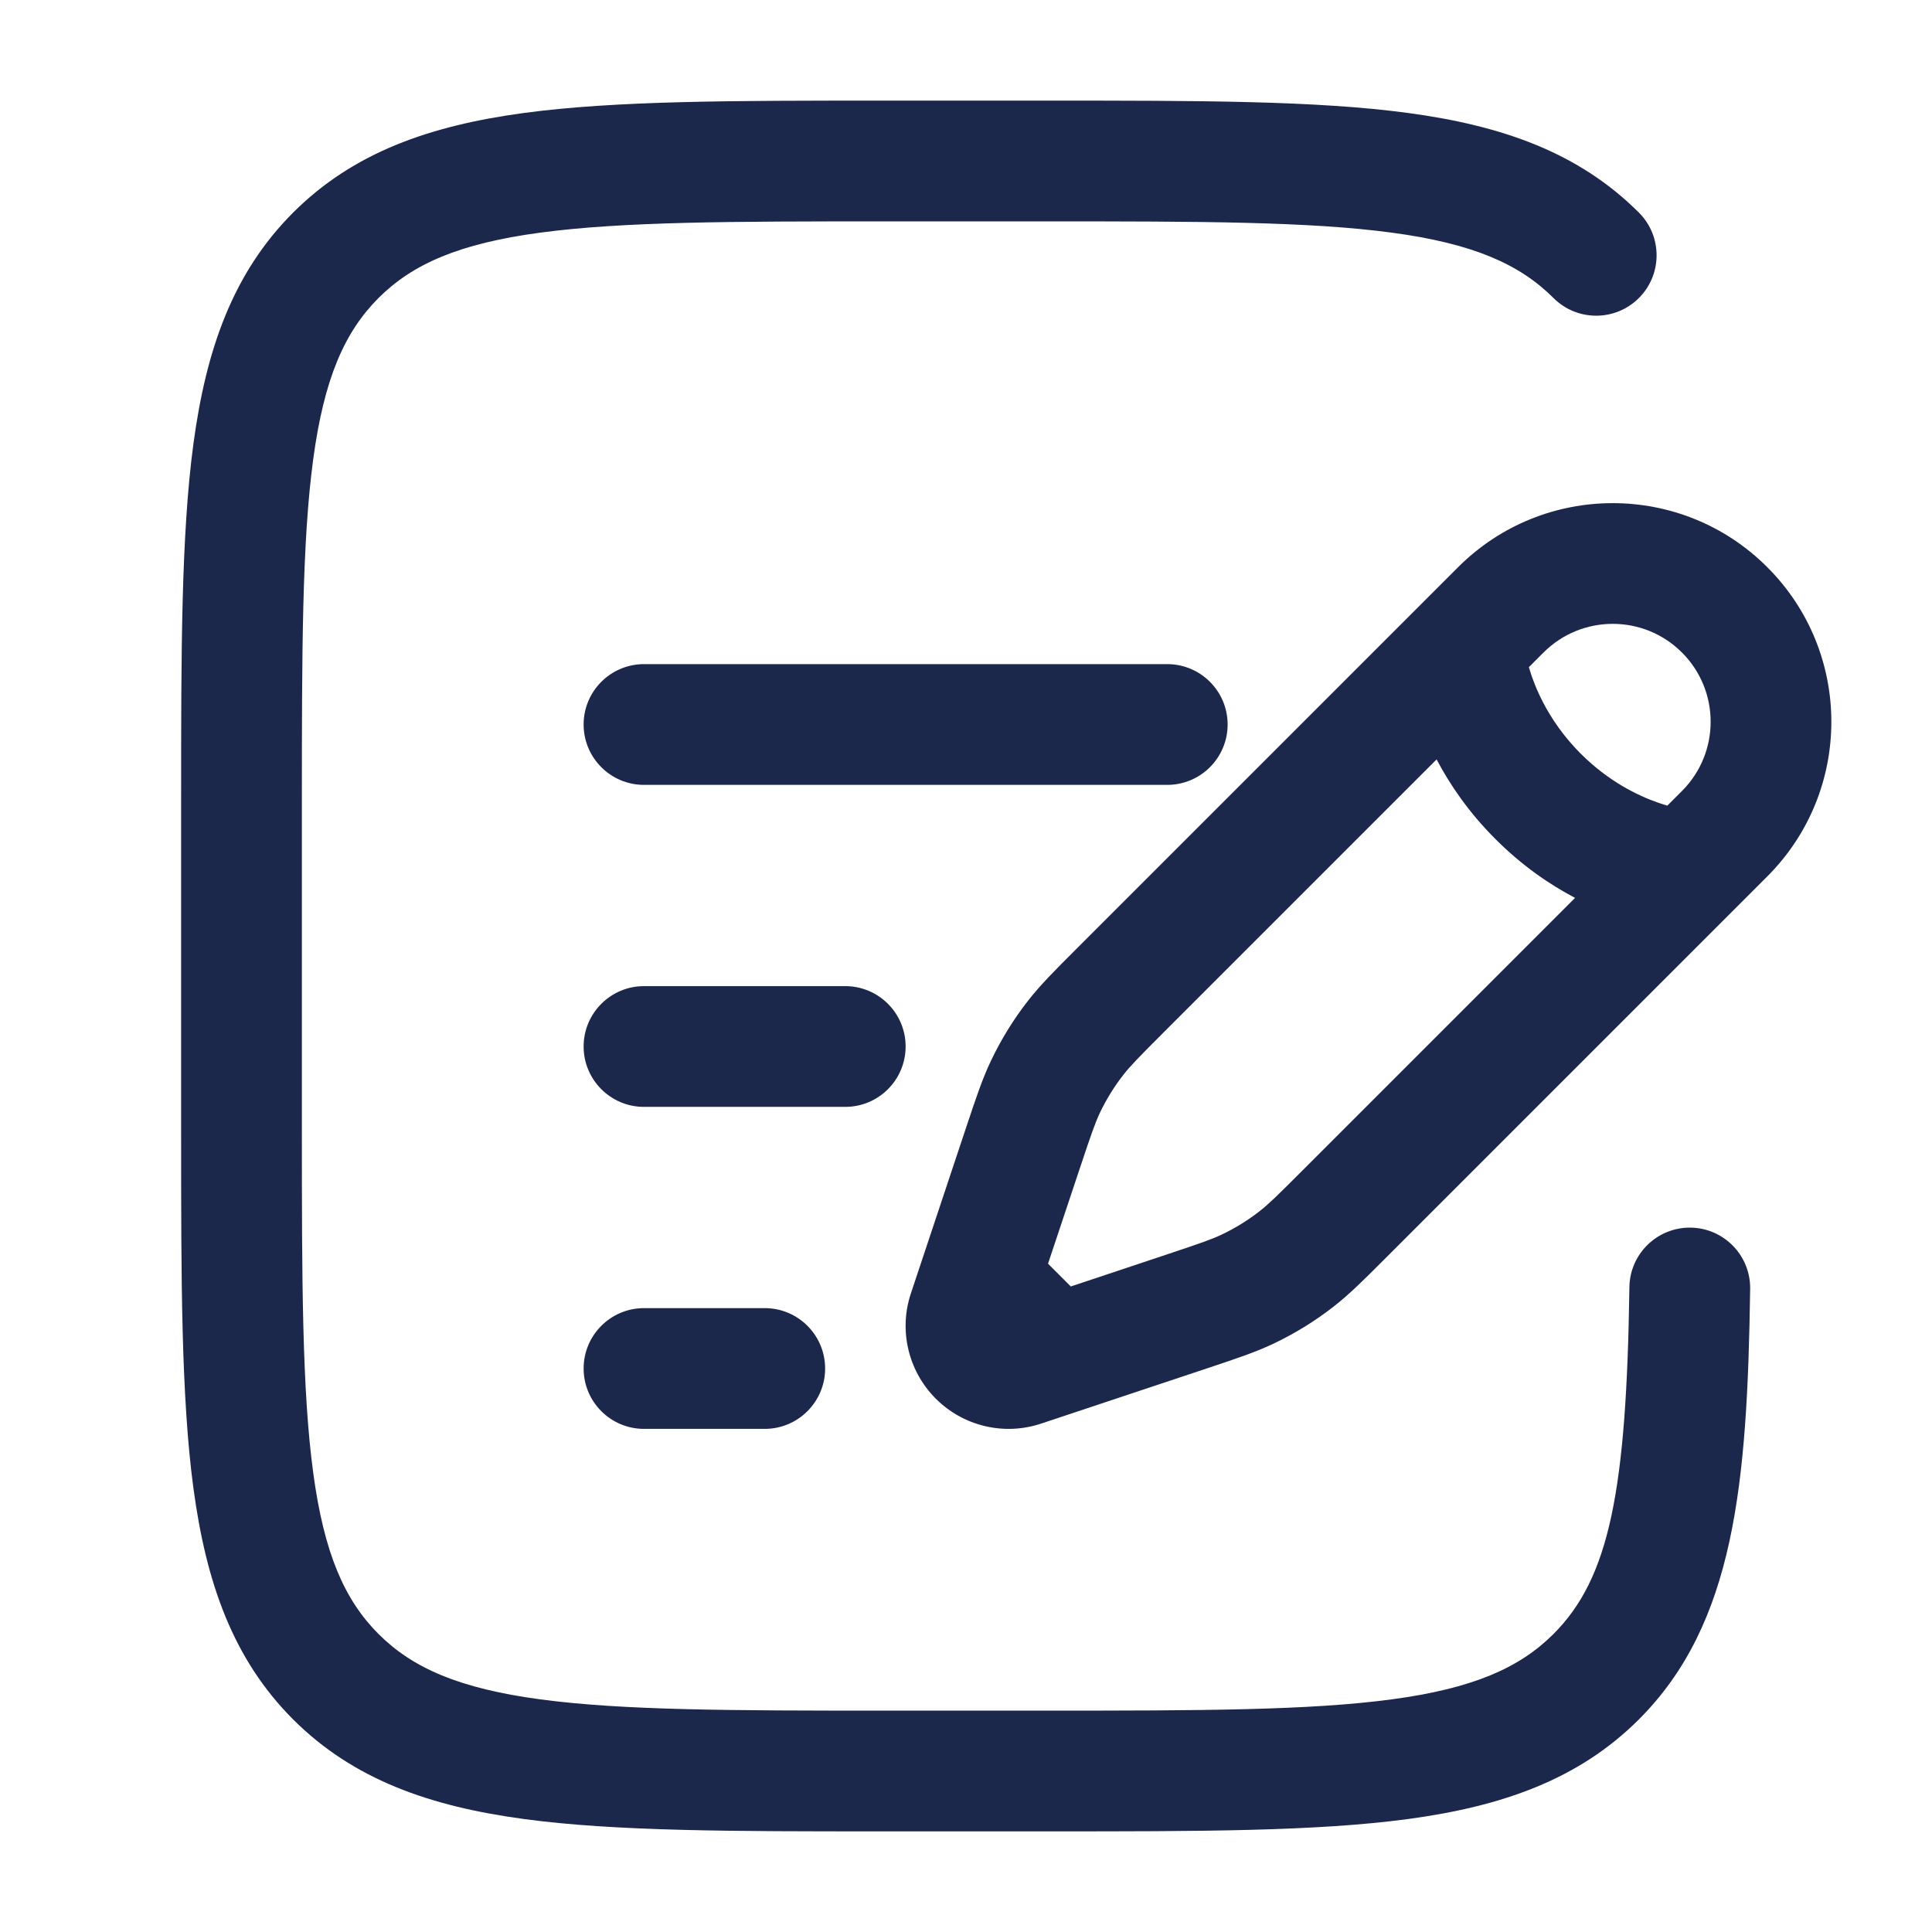
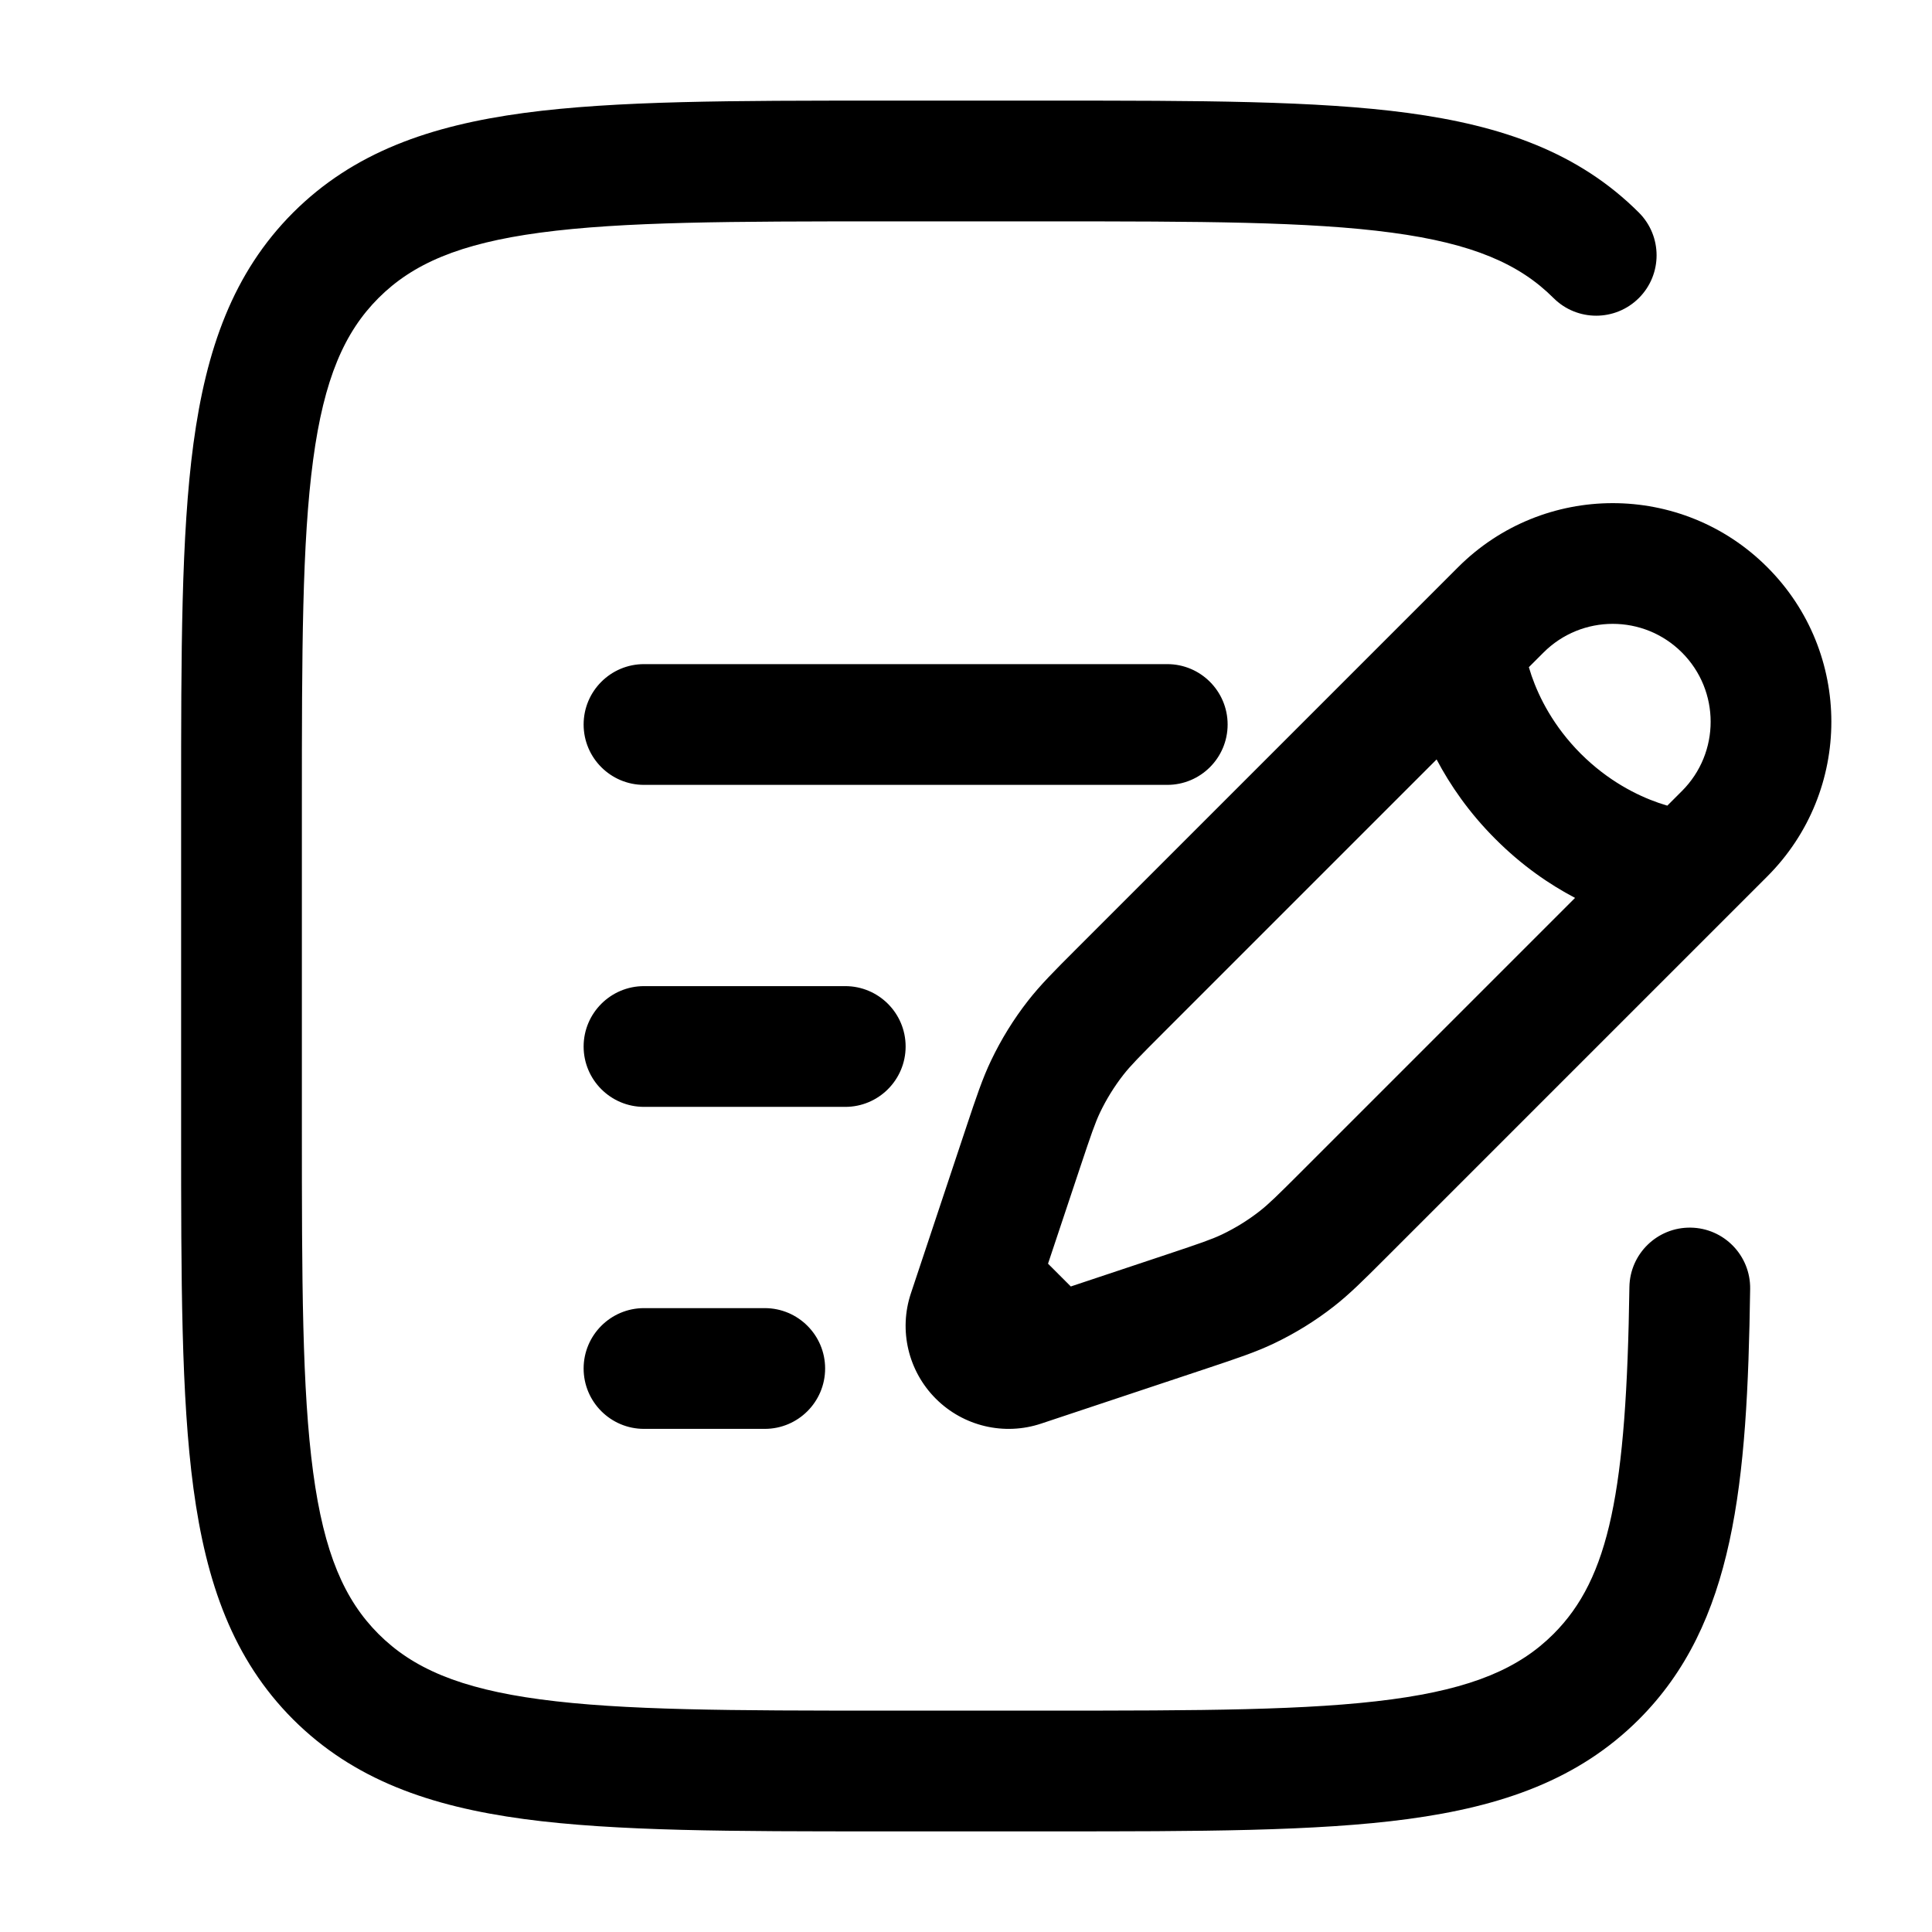
<svg xmlns="http://www.w3.org/2000/svg" width="800px" height="800px" viewBox="0 0 24 24" fill="none">
-   <path fill-rule="evenodd" clip-rule="evenodd" d="M10.944 1.25H13.056C14.894 1.25 16.35 1.25 17.489 1.403C18.661 1.561 19.61 1.893 20.359 2.641C20.652 2.934 20.652 3.409 20.359 3.702C20.066 3.995 19.591 3.995 19.298 3.702C18.875 3.279 18.295 3.025 17.289 2.89C16.262 2.752 14.907 2.75 13 2.75H11C9.093 2.75 7.739 2.752 6.711 2.89C5.705 3.025 5.125 3.279 4.702 3.702C4.279 4.125 4.025 4.705 3.89 5.711C3.752 6.739 3.75 8.093 3.75 10V14C3.75 15.907 3.752 17.262 3.89 18.289C4.025 19.295 4.279 19.875 4.702 20.298C5.125 20.721 5.705 20.975 6.711 21.11C7.739 21.248 9.093 21.25 11 21.25H13C14.907 21.25 16.262 21.248 17.289 21.11C18.295 20.975 18.875 20.721 19.298 20.298C19.994 19.602 20.205 18.521 20.241 15.989C20.247 15.575 20.588 15.244 21.002 15.25C21.416 15.256 21.747 15.597 21.741 16.011C21.706 18.438 21.549 20.169 20.359 21.359C19.61 22.107 18.661 22.439 17.489 22.597C16.35 22.75 14.894 22.75 13.056 22.75H10.944C9.106 22.75 7.65 22.75 6.511 22.597C5.339 22.439 4.39 22.107 3.641 21.359C2.893 20.61 2.561 19.661 2.403 18.489C2.25 17.35 2.25 15.894 2.25 14.056V9.944C2.25 8.106 2.25 6.65 2.403 5.511C2.561 4.339 2.893 3.39 3.641 2.641C4.39 1.893 5.339 1.561 6.511 1.403C7.65 1.25 9.106 1.25 10.944 1.25ZM18.113 7.046C19.174 5.985 20.894 5.985 21.954 7.046C23.015 8.106 23.015 9.826 21.954 10.887L17.199 15.642C16.94 15.901 16.765 16.076 16.569 16.229C16.339 16.409 16.089 16.563 15.825 16.689C15.601 16.796 15.366 16.874 15.019 16.99L12.935 17.684C12.475 17.838 11.968 17.718 11.625 17.375C11.282 17.032 11.162 16.525 11.316 16.065L11.996 14.023C12.001 14.009 12.006 13.995 12.01 13.981C12.126 13.634 12.204 13.399 12.311 13.175C12.437 12.911 12.591 12.661 12.771 12.431C12.924 12.235 13.099 12.06 13.358 11.801C13.368 11.791 13.379 11.78 13.389 11.77L18.113 7.046ZM20.894 8.106C20.419 7.631 19.649 7.631 19.174 8.106L18.992 8.288C19.002 8.321 19.013 8.357 19.026 8.395C19.12 8.666 19.299 9.024 19.637 9.363C19.976 9.701 20.334 9.88 20.605 9.974C20.643 9.987 20.678 9.998 20.712 10.008L20.894 9.826C21.369 9.351 21.369 8.581 20.894 8.106ZM19.566 11.154C19.248 10.987 18.905 10.752 18.577 10.423C18.248 10.095 18.013 9.751 17.846 9.434L14.45 12.83C14.149 13.131 14.043 13.239 13.954 13.353C13.841 13.498 13.744 13.655 13.665 13.82C13.603 13.951 13.554 14.094 13.419 14.498L13.019 15.698L13.302 15.981L14.502 15.581C14.906 15.446 15.049 15.397 15.18 15.335C15.345 15.256 15.502 15.159 15.647 15.046C15.761 14.957 15.869 14.851 16.17 14.55L19.566 11.154ZM7.25 9C7.25 8.586 7.586 8.25 8 8.25H14.5C14.914 8.25 15.25 8.586 15.25 9C15.25 9.414 14.914 9.75 14.5 9.75H8C7.586 9.75 7.25 9.414 7.25 9ZM7.25 13C7.25 12.586 7.586 12.25 8 12.25H10.5C10.914 12.25 11.25 12.586 11.25 13C11.25 13.414 10.914 13.75 10.5 13.75H8C7.586 13.75 7.25 13.414 7.25 13ZM7.25 17C7.25 16.586 7.586 16.25 8 16.25H9.5C9.914 16.25 10.25 16.586 10.25 17C10.25 17.414 9.914 17.75 9.5 17.75H8C7.586 17.75 7.25 17.414 7.25 17Z" fill="#1C274C" />
+   <path fill-rule="evenodd" clip-rule="evenodd" d="M10.944 1.25H13.056C14.894 1.25 16.35 1.25 17.489 1.403C18.661 1.561 19.61 1.893 20.359 2.641C20.652 2.934 20.652 3.409 20.359 3.702C20.066 3.995 19.591 3.995 19.298 3.702C18.875 3.279 18.295 3.025 17.289 2.89C16.262 2.752 14.907 2.75 13 2.75H11C9.093 2.75 7.739 2.752 6.711 2.89C5.705 3.025 5.125 3.279 4.702 3.702C4.279 4.125 4.025 4.705 3.89 5.711C3.752 6.739 3.75 8.093 3.75 10V14C3.75 15.907 3.752 17.262 3.89 18.289C4.025 19.295 4.279 19.875 4.702 20.298C5.125 20.721 5.705 20.975 6.711 21.11C7.739 21.248 9.093 21.25 11 21.25H13C14.907 21.25 16.262 21.248 17.289 21.11C18.295 20.975 18.875 20.721 19.298 20.298C19.994 19.602 20.205 18.521 20.241 15.989C20.247 15.575 20.588 15.244 21.002 15.25C21.416 15.256 21.747 15.597 21.741 16.011C21.706 18.438 21.549 20.169 20.359 21.359C19.61 22.107 18.661 22.439 17.489 22.597C16.35 22.75 14.894 22.75 13.056 22.75H10.944C9.106 22.75 7.65 22.75 6.511 22.597C5.339 22.439 4.39 22.107 3.641 21.359C2.893 20.61 2.561 19.661 2.403 18.489C2.25 17.35 2.25 15.894 2.25 14.056V9.944C2.25 8.106 2.25 6.65 2.403 5.511C2.561 4.339 2.893 3.39 3.641 2.641C4.39 1.893 5.339 1.561 6.511 1.403C7.65 1.25 9.106 1.25 10.944 1.25ZM18.113 7.046C19.174 5.985 20.894 5.985 21.954 7.046C23.015 8.106 23.015 9.826 21.954 10.887L17.199 15.642C16.94 15.901 16.765 16.076 16.569 16.229C16.339 16.409 16.089 16.563 15.825 16.689C15.601 16.796 15.366 16.874 15.019 16.99L12.935 17.684C12.475 17.838 11.968 17.718 11.625 17.375C11.282 17.032 11.162 16.525 11.316 16.065L11.996 14.023C12.001 14.009 12.006 13.995 12.01 13.981C12.126 13.634 12.204 13.399 12.311 13.175C12.437 12.911 12.591 12.661 12.771 12.431C12.924 12.235 13.099 12.06 13.358 11.801C13.368 11.791 13.379 11.78 13.389 11.77L18.113 7.046ZM20.894 8.106C20.419 7.631 19.649 7.631 19.174 8.106L18.992 8.288C19.002 8.321 19.013 8.357 19.026 8.395C19.12 8.666 19.299 9.024 19.637 9.363C19.976 9.701 20.334 9.88 20.605 9.974C20.643 9.987 20.678 9.998 20.712 10.008L20.894 9.826C21.369 9.351 21.369 8.581 20.894 8.106ZM19.566 11.154C19.248 10.987 18.905 10.752 18.577 10.423C18.248 10.095 18.013 9.751 17.846 9.434L14.45 12.83C14.149 13.131 14.043 13.239 13.954 13.353C13.841 13.498 13.744 13.655 13.665 13.82C13.603 13.951 13.554 14.094 13.419 14.498L13.019 15.698L13.302 15.981L14.502 15.581C14.906 15.446 15.049 15.397 15.18 15.335C15.345 15.256 15.502 15.159 15.647 15.046C15.761 14.957 15.869 14.851 16.17 14.55L19.566 11.154ZM7.25 9C7.25 8.586 7.586 8.25 8 8.25H14.5C14.914 8.25 15.25 8.586 15.25 9C15.25 9.414 14.914 9.75 14.5 9.75H8C7.586 9.75 7.25 9.414 7.25 9ZM7.25 13C7.25 12.586 7.586 12.25 8 12.25H10.5C10.914 12.25 11.25 12.586 11.25 13C11.25 13.414 10.914 13.75 10.5 13.75H8C7.586 13.75 7.25 13.414 7.25 13ZM7.25 17C7.25 16.586 7.586 16.25 8 16.25H9.5C9.914 16.25 10.25 16.586 10.25 17C10.25 17.414 9.914 17.75 9.5 17.75H8C7.586 17.75 7.25 17.414 7.25 17Z" fill="currentColor" />
</svg>
